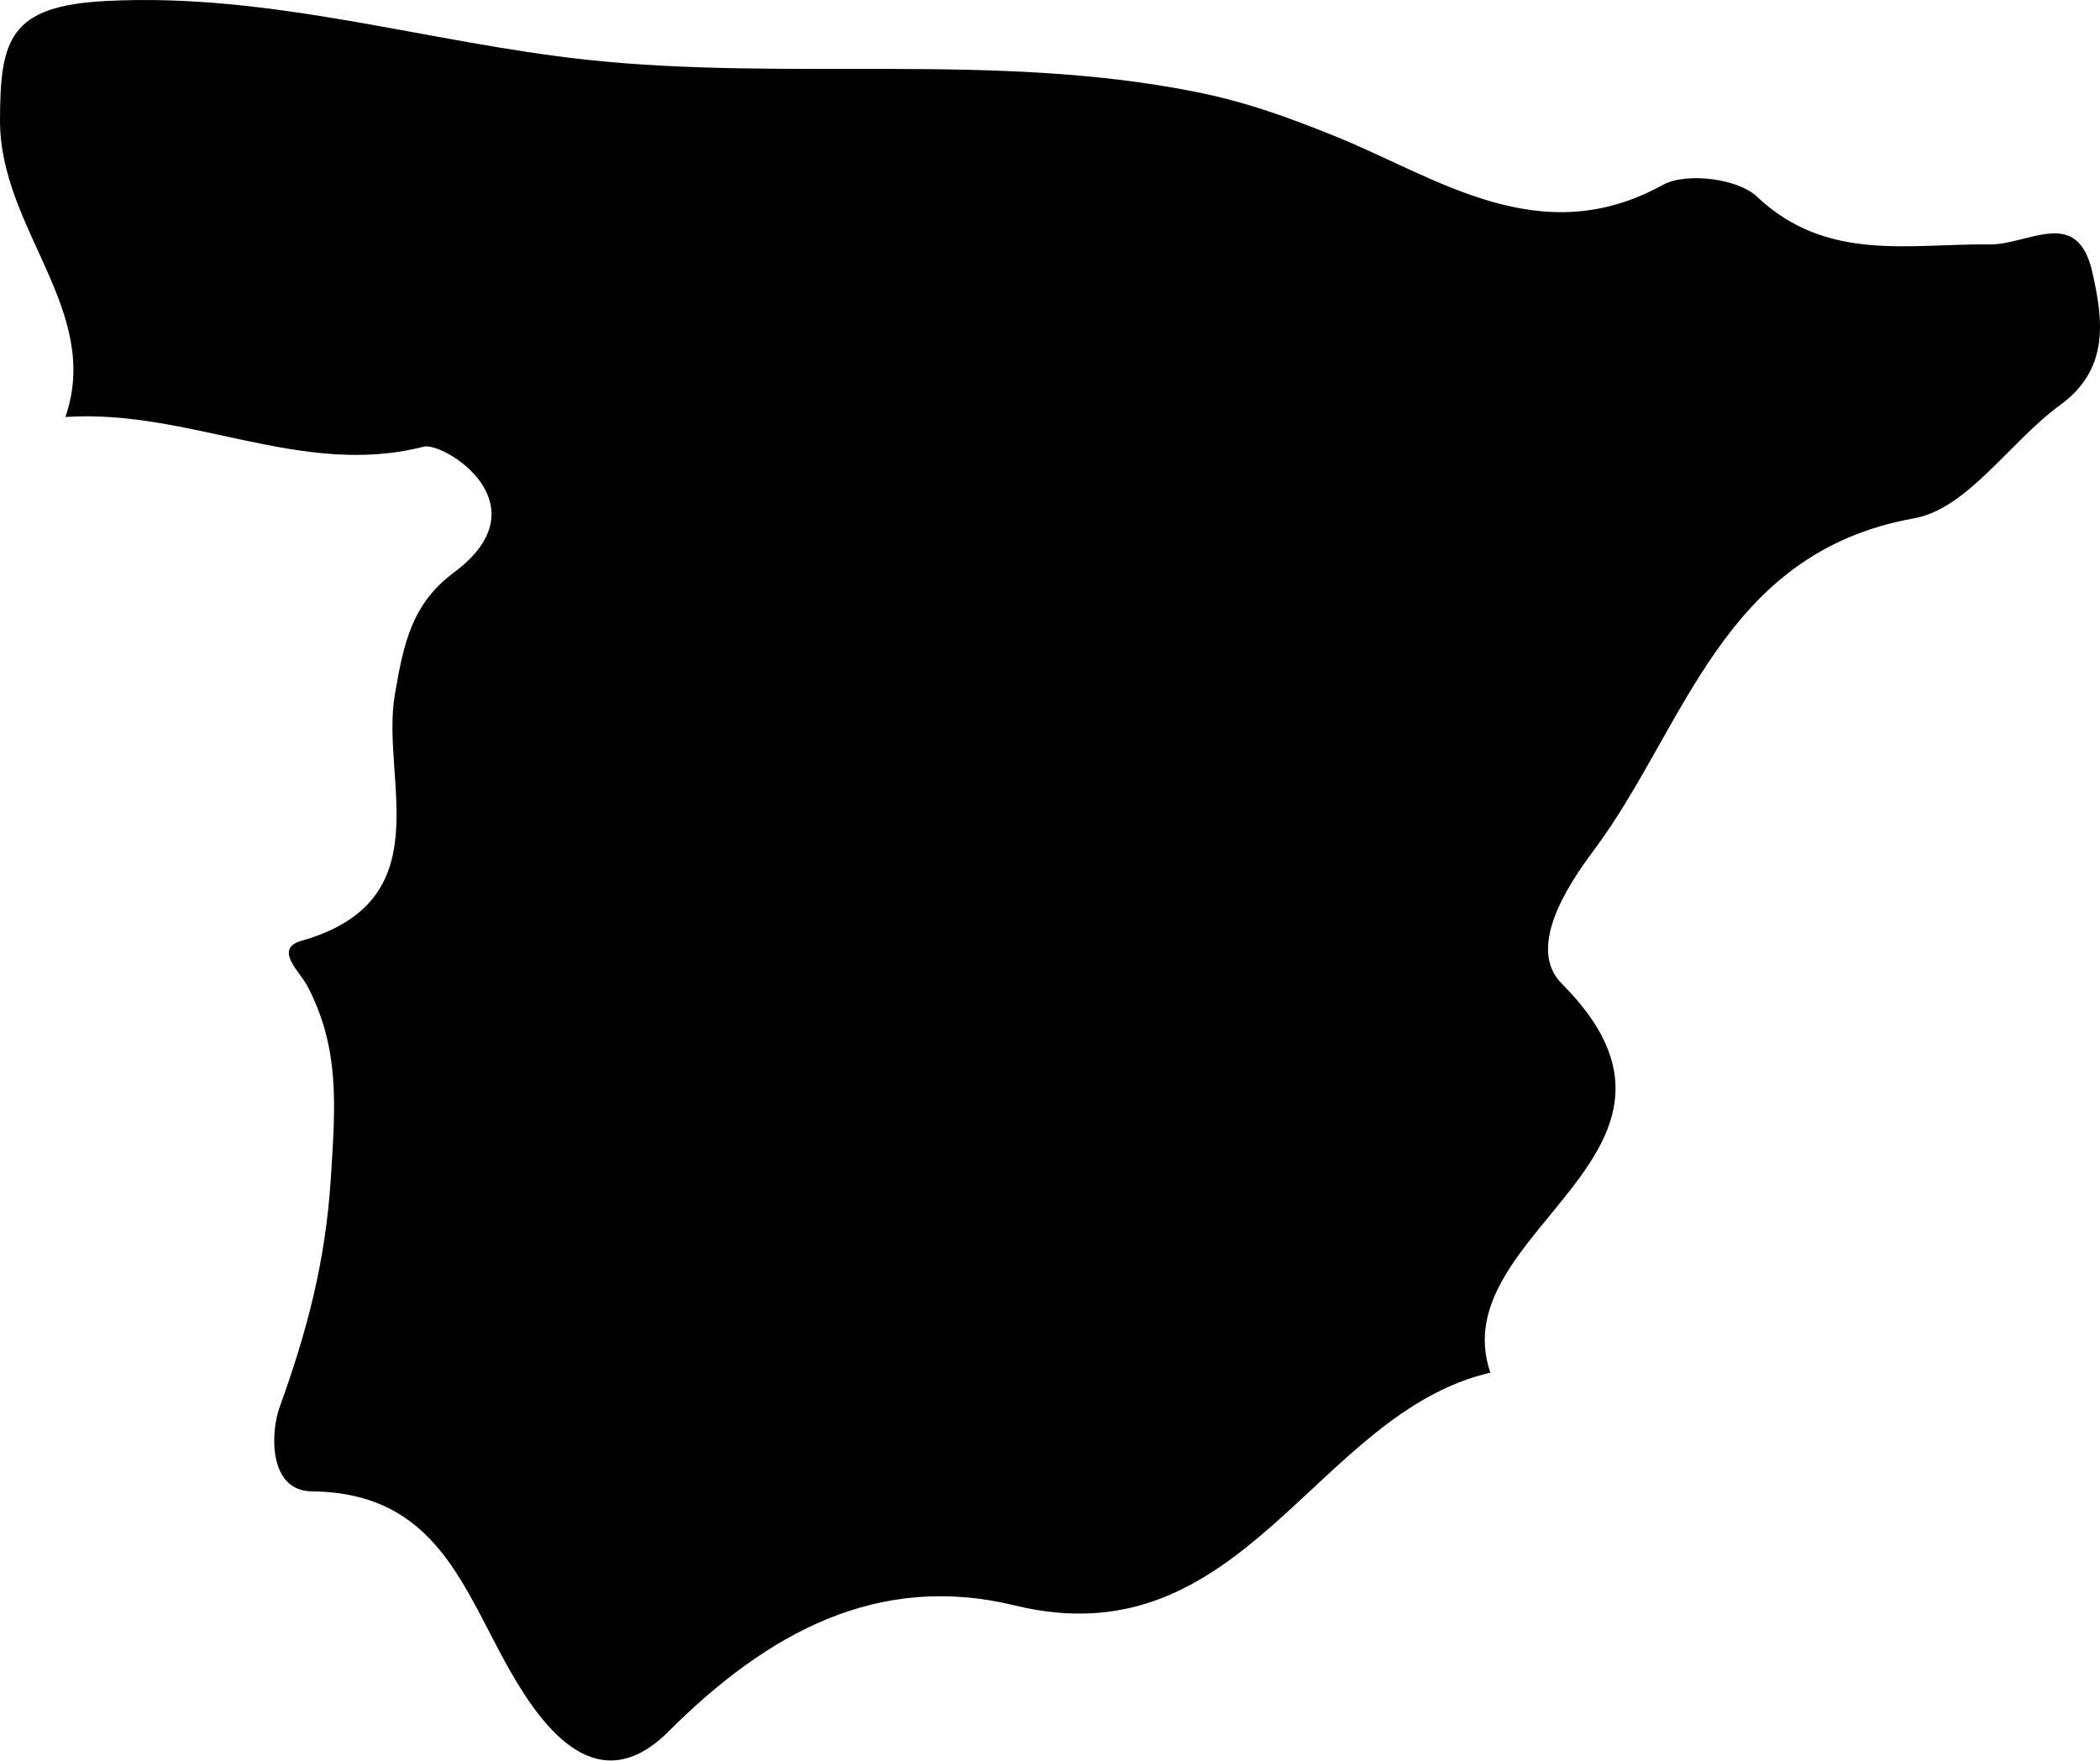
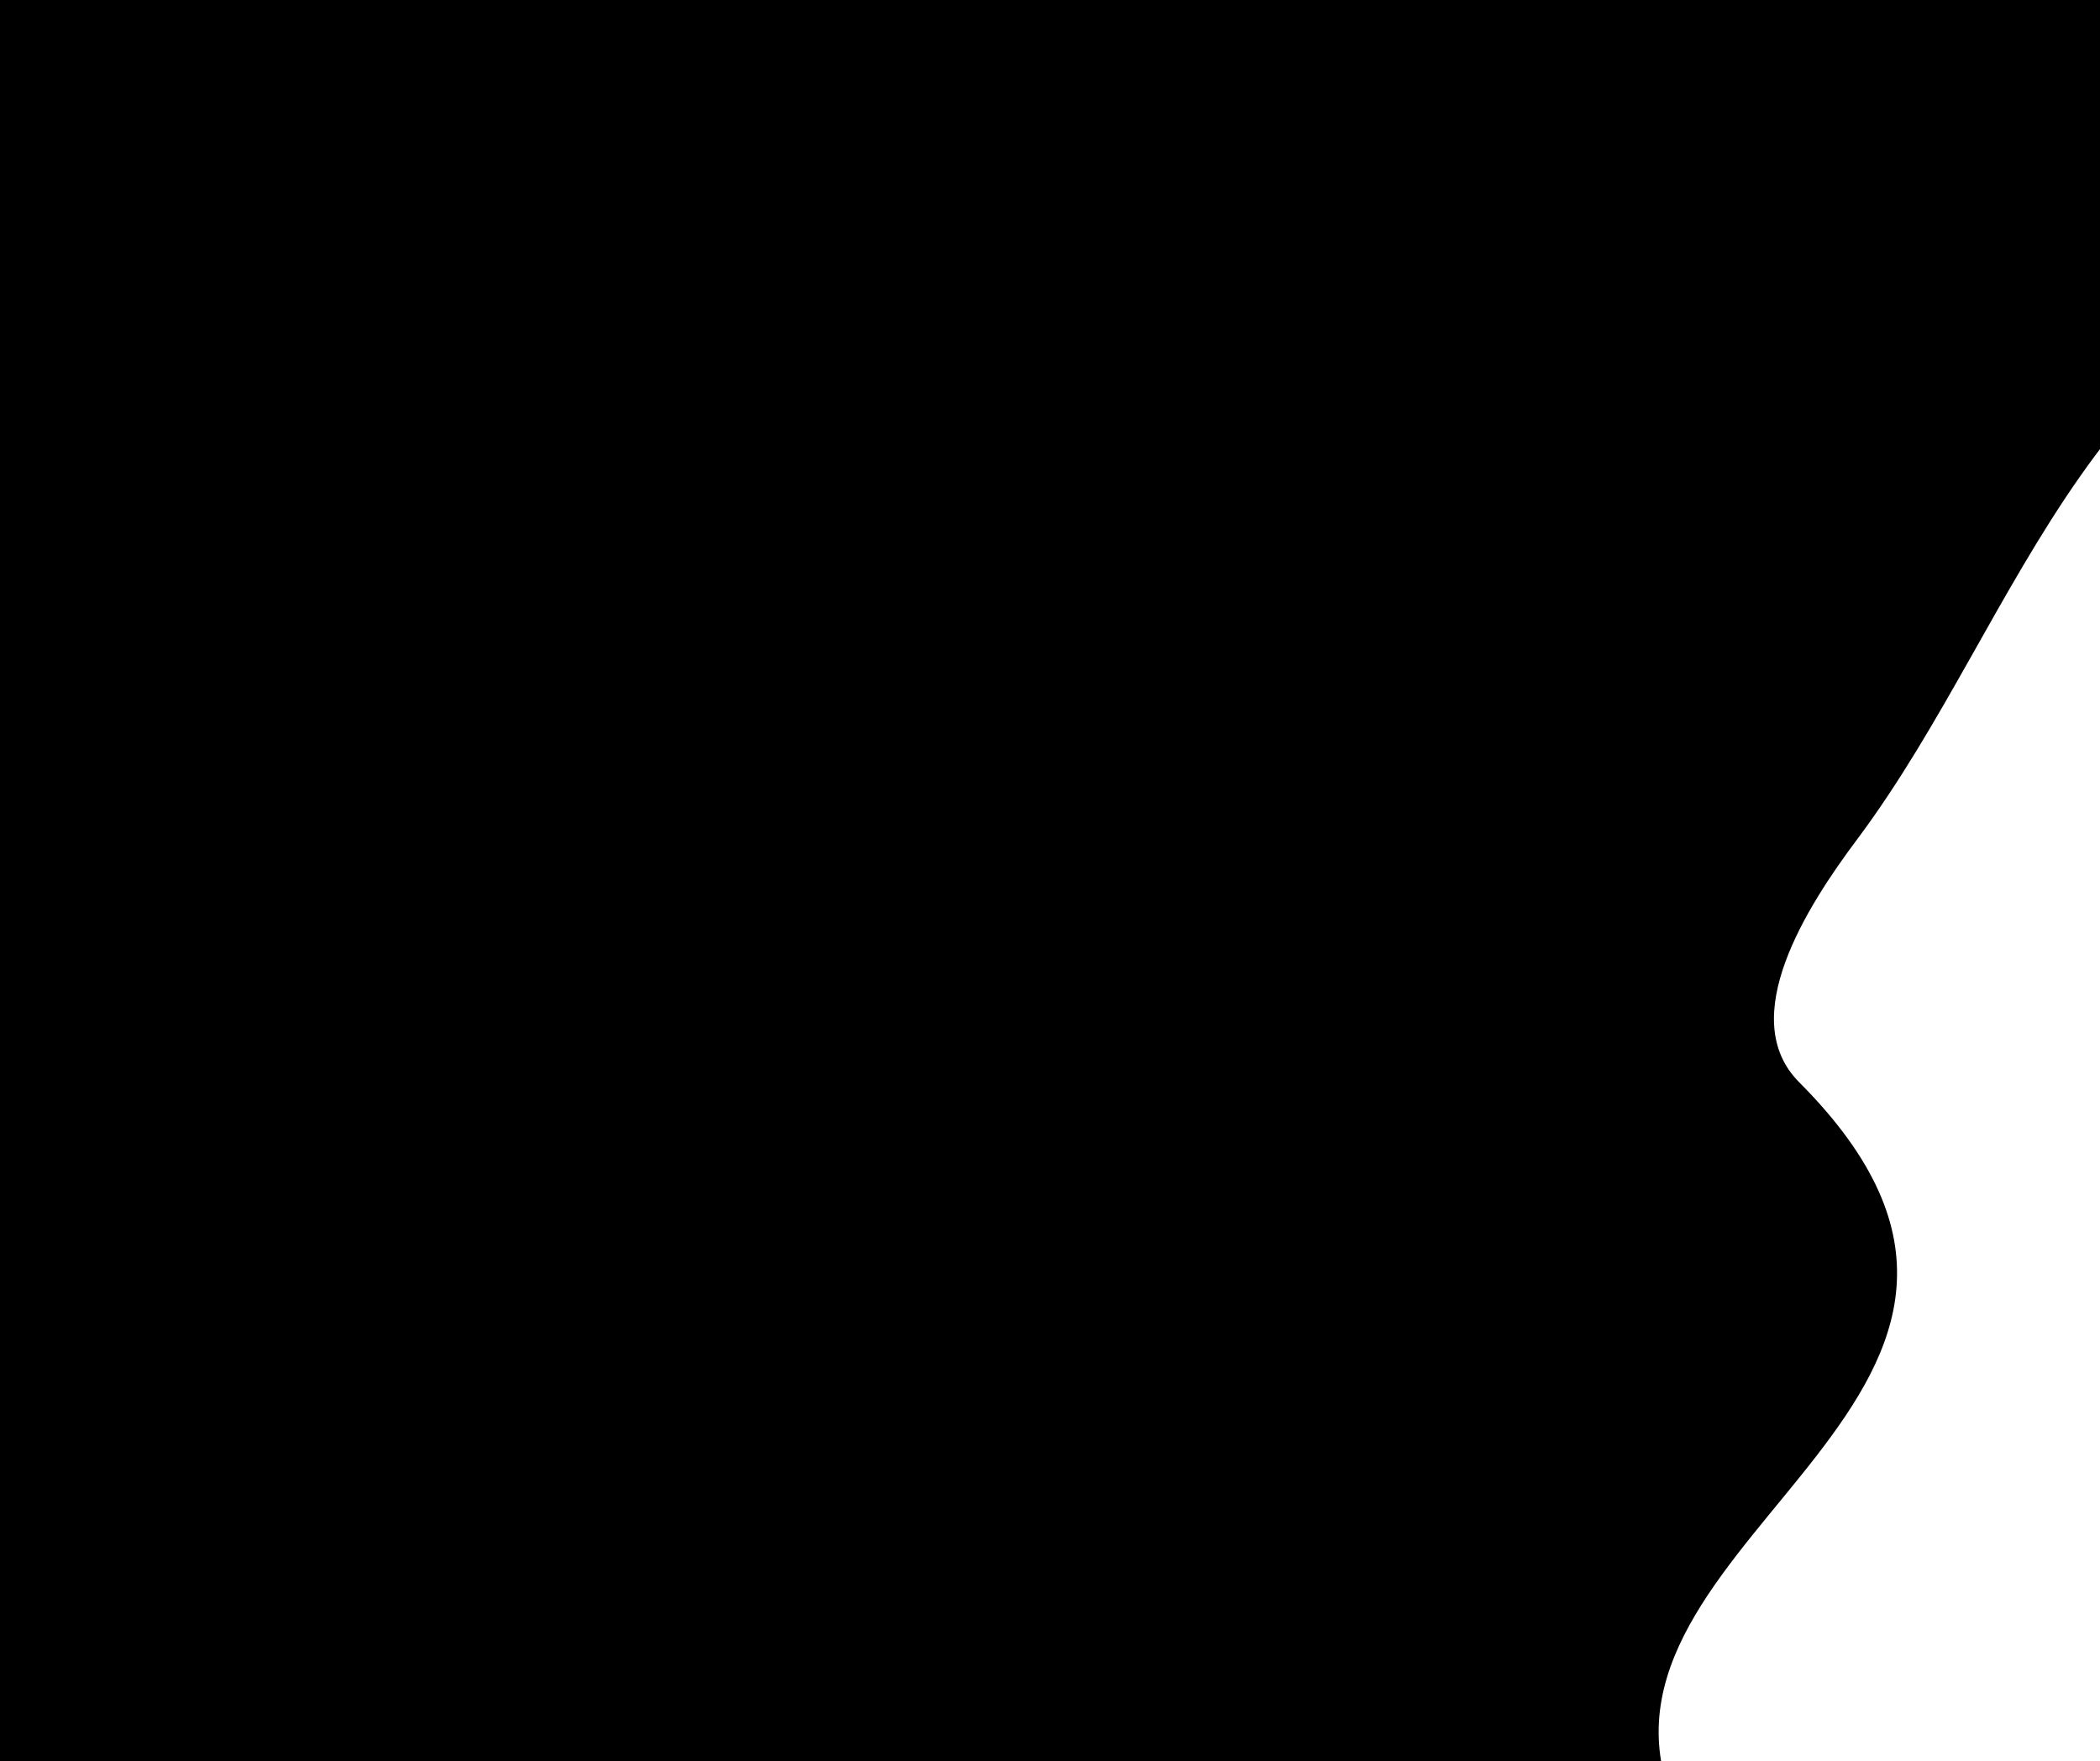
<svg xmlns="http://www.w3.org/2000/svg" version="1.1" id="Capa_1" x="0px" y="0px" width="942.154" height="790.036" viewBox="0 0 942.154 790.036" xml:space="preserve">
  <defs id="defs16" />
-   <g id="g1" transform="matrix(44.47208,0,0,44.47208,1.2900258e-4,-76.06821)">
+   <g id="g1" transform="matrix(81.0778,0,0,81.0778,-470.2988,-457.8514)">
    <path d="M 0.66,5.918 C 1.917,5.836 3.043,6.535 4.273,6.218 4.473,6.165 5.503,6.8 4.58,7.487 4.156,7.801 4.072,8.2 3.983,8.721 c -0.146,0.857 0.486,2.077 -0.944,2.484 -0.28,0.08 -0.013,0.313 0.06,0.452 0.331,0.629 0.285,1.21 0.239,1.935 -0.053,0.854 -0.244,1.561 -0.518,2.321 -0.094,0.264 -0.108,0.842 0.326,0.847 1.265,0.012 1.526,0.983 2.007,1.823 0.331,0.577 0.881,1.309 1.591,0.6 1.005,-1.004 2.121,-1.607 3.494,-1.272 2.31,0.564 3.024,-1.939 4.797,-2.349 -0.49,-1.43 2.429,-2.213 0.721,-3.925 -0.352,-0.354 0.041,-0.971 0.324,-1.348 0.928,-1.244 1.287,-3 3.229,-3.348 C 19.851,6.844 20.277,6.165 20.787,5.795 21.289,5.428 21.213,4.924 21.109,4.462 20.96,3.782 20.462,4.184 20.068,4.177 19.268,4.167 18.429,4.361 17.726,3.696 17.533,3.511 17.01,3.447 16.775,3.576 15.537,4.262 14.494,3.5 13.478,3.089 12.994,2.893 12.564,2.736 12.039,2.633 10.018,2.235 7.966,2.532 5.924,2.314 4.322,2.142 2.74,1.635 1.079,1.72 0.092,1.768 0.002,2.109 0,2.925 -0.002,4.023 1.031,4.842 0.66,5.918 Z" id="path1" />
  </g>
  <g id="g2" transform="translate(2.9007485e-6,55.75274)">
</g>
  <g id="g3" transform="translate(2.9007485e-6,55.75274)">
</g>
  <g id="g4" transform="translate(2.9007485e-6,55.75274)">
</g>
  <g id="g5" transform="translate(2.9007485e-6,55.75274)">
</g>
  <g id="g6" transform="translate(2.9007485e-6,55.75274)">
</g>
  <g id="g7" transform="translate(2.9007485e-6,55.75274)">
</g>
  <g id="g8" transform="translate(2.9007485e-6,55.75274)">
</g>
  <g id="g9" transform="translate(2.9007485e-6,55.75274)">
</g>
  <g id="g10" transform="translate(2.9007485e-6,55.75274)">
</g>
  <g id="g11" transform="translate(2.9007485e-6,55.75274)">
</g>
  <g id="g12" transform="translate(2.9007485e-6,55.75274)">
</g>
  <g id="g13" transform="translate(2.9007485e-6,55.75274)">
</g>
  <g id="g14" transform="translate(2.9007485e-6,55.75274)">
</g>
  <g id="g15" transform="translate(2.9007485e-6,55.75274)">
</g>
  <g id="g16" transform="translate(2.9007485e-6,55.75274)">
</g>
</svg>
